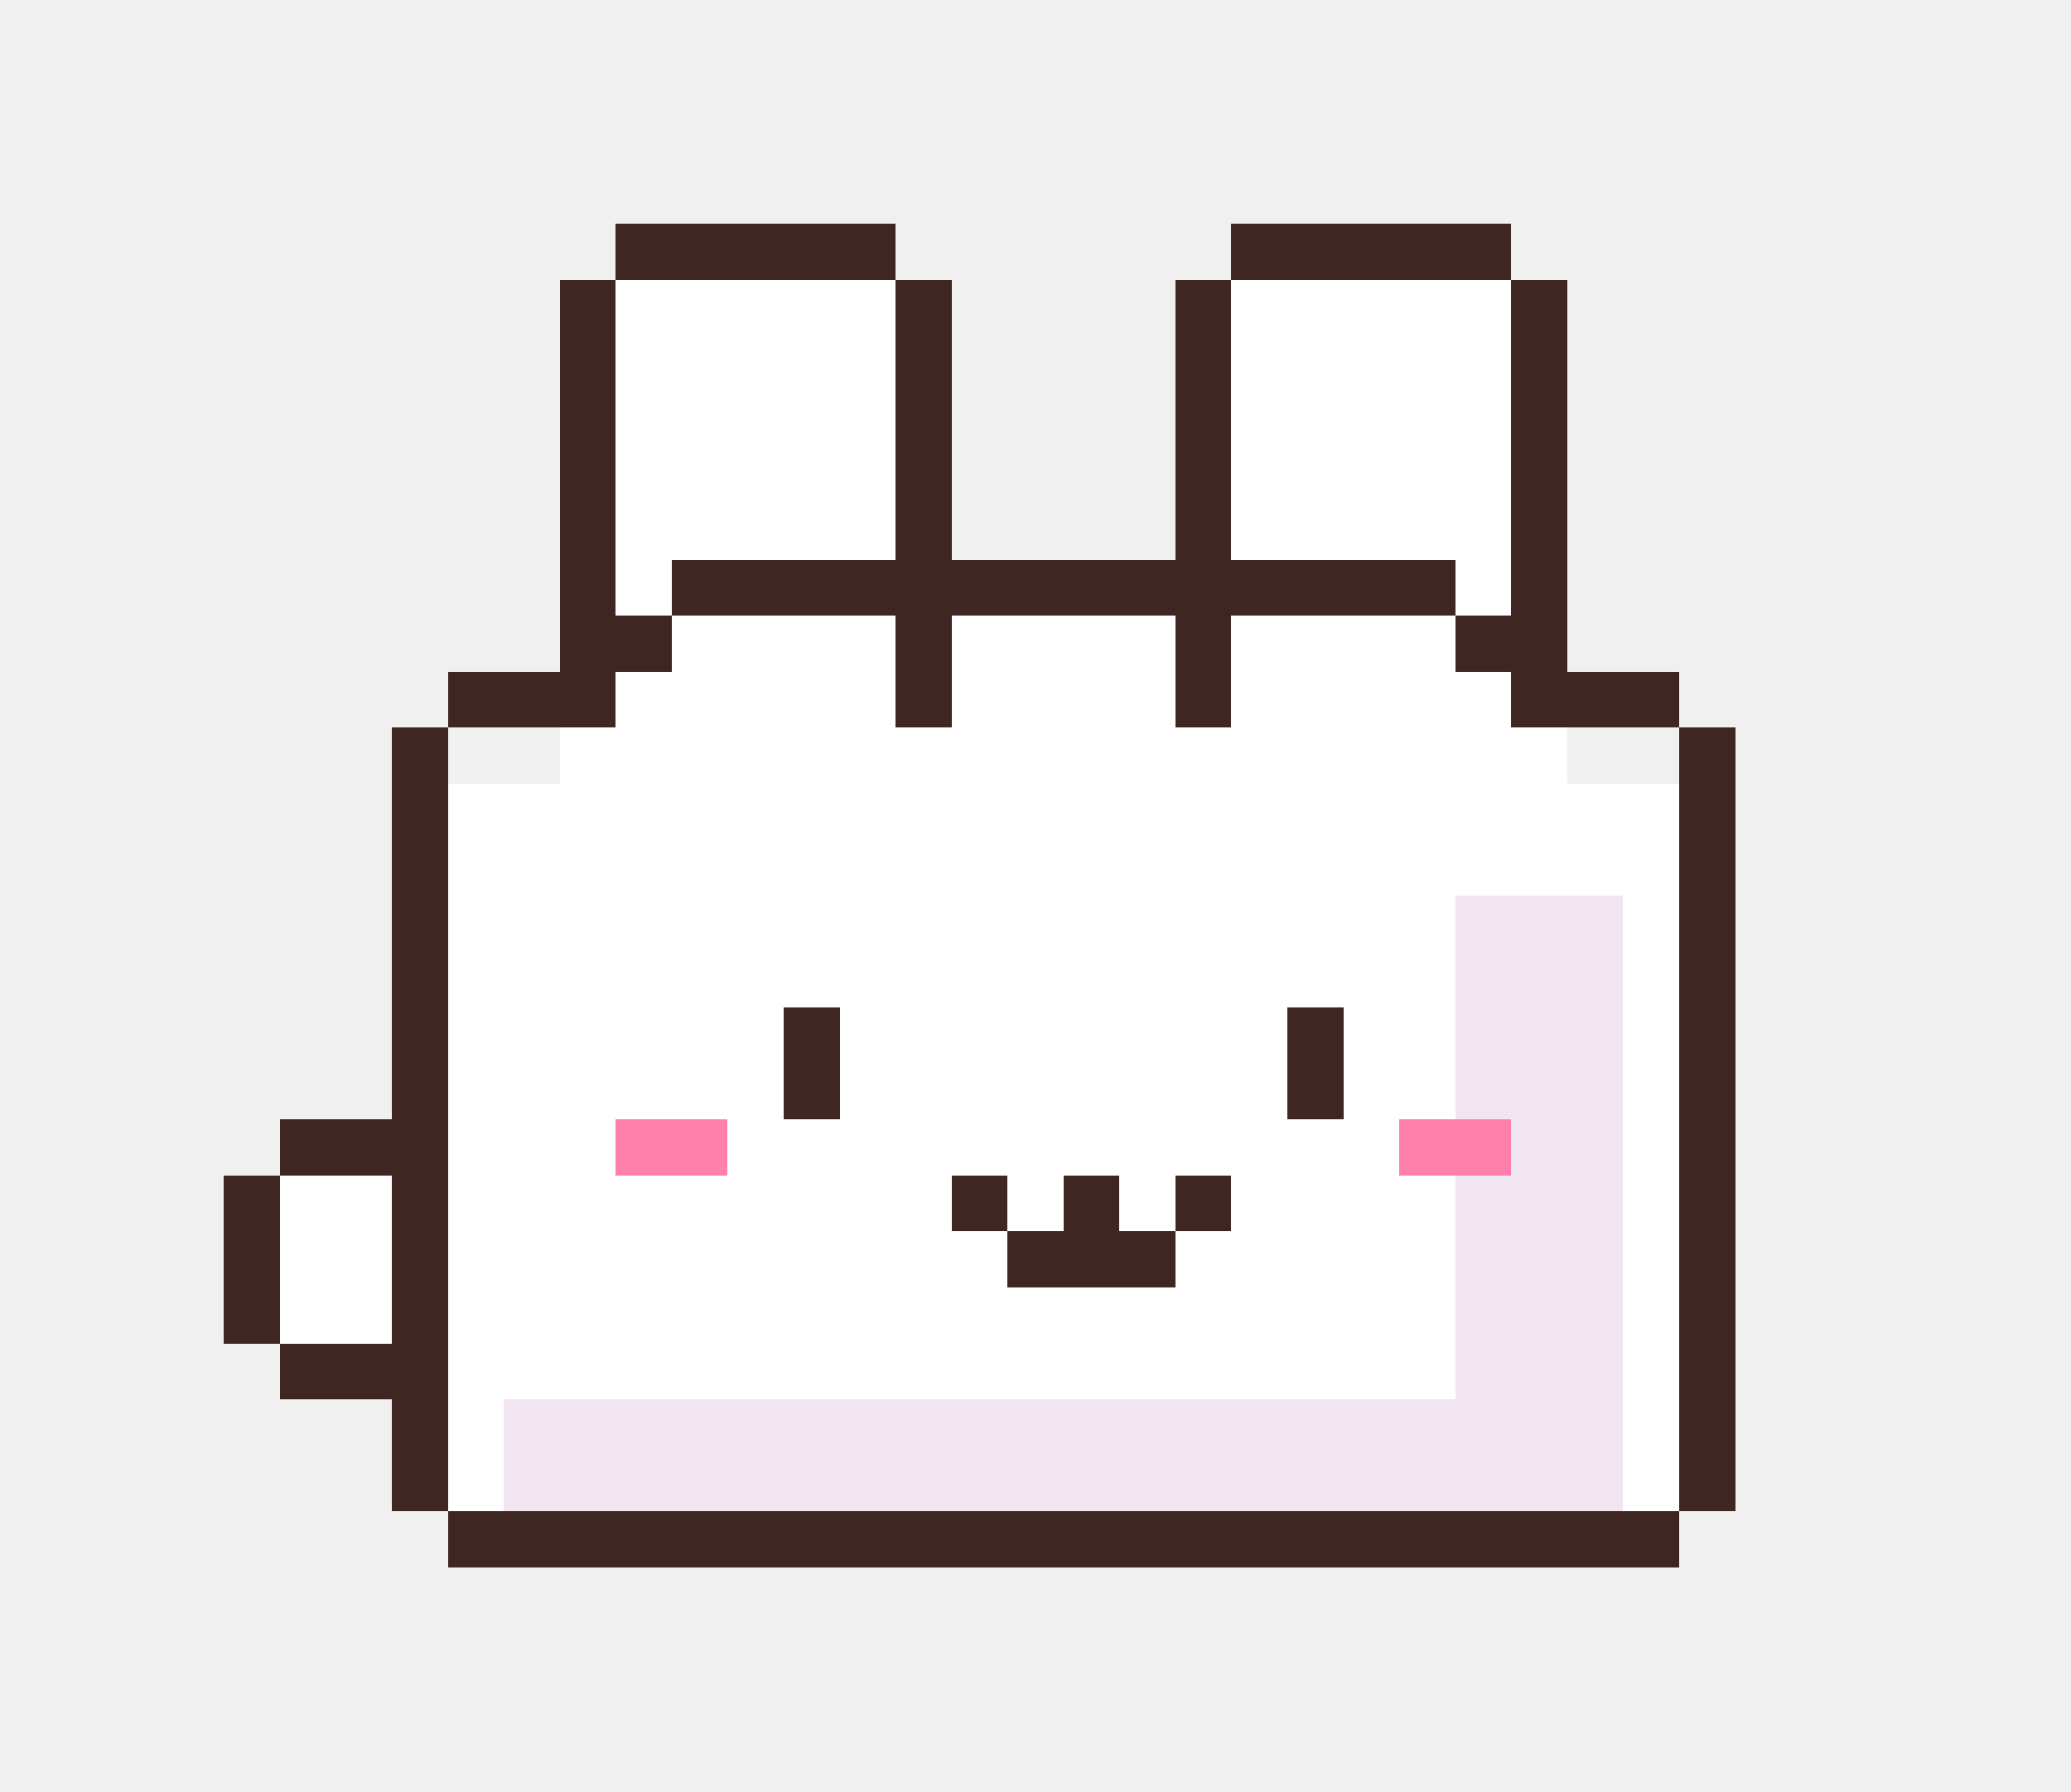
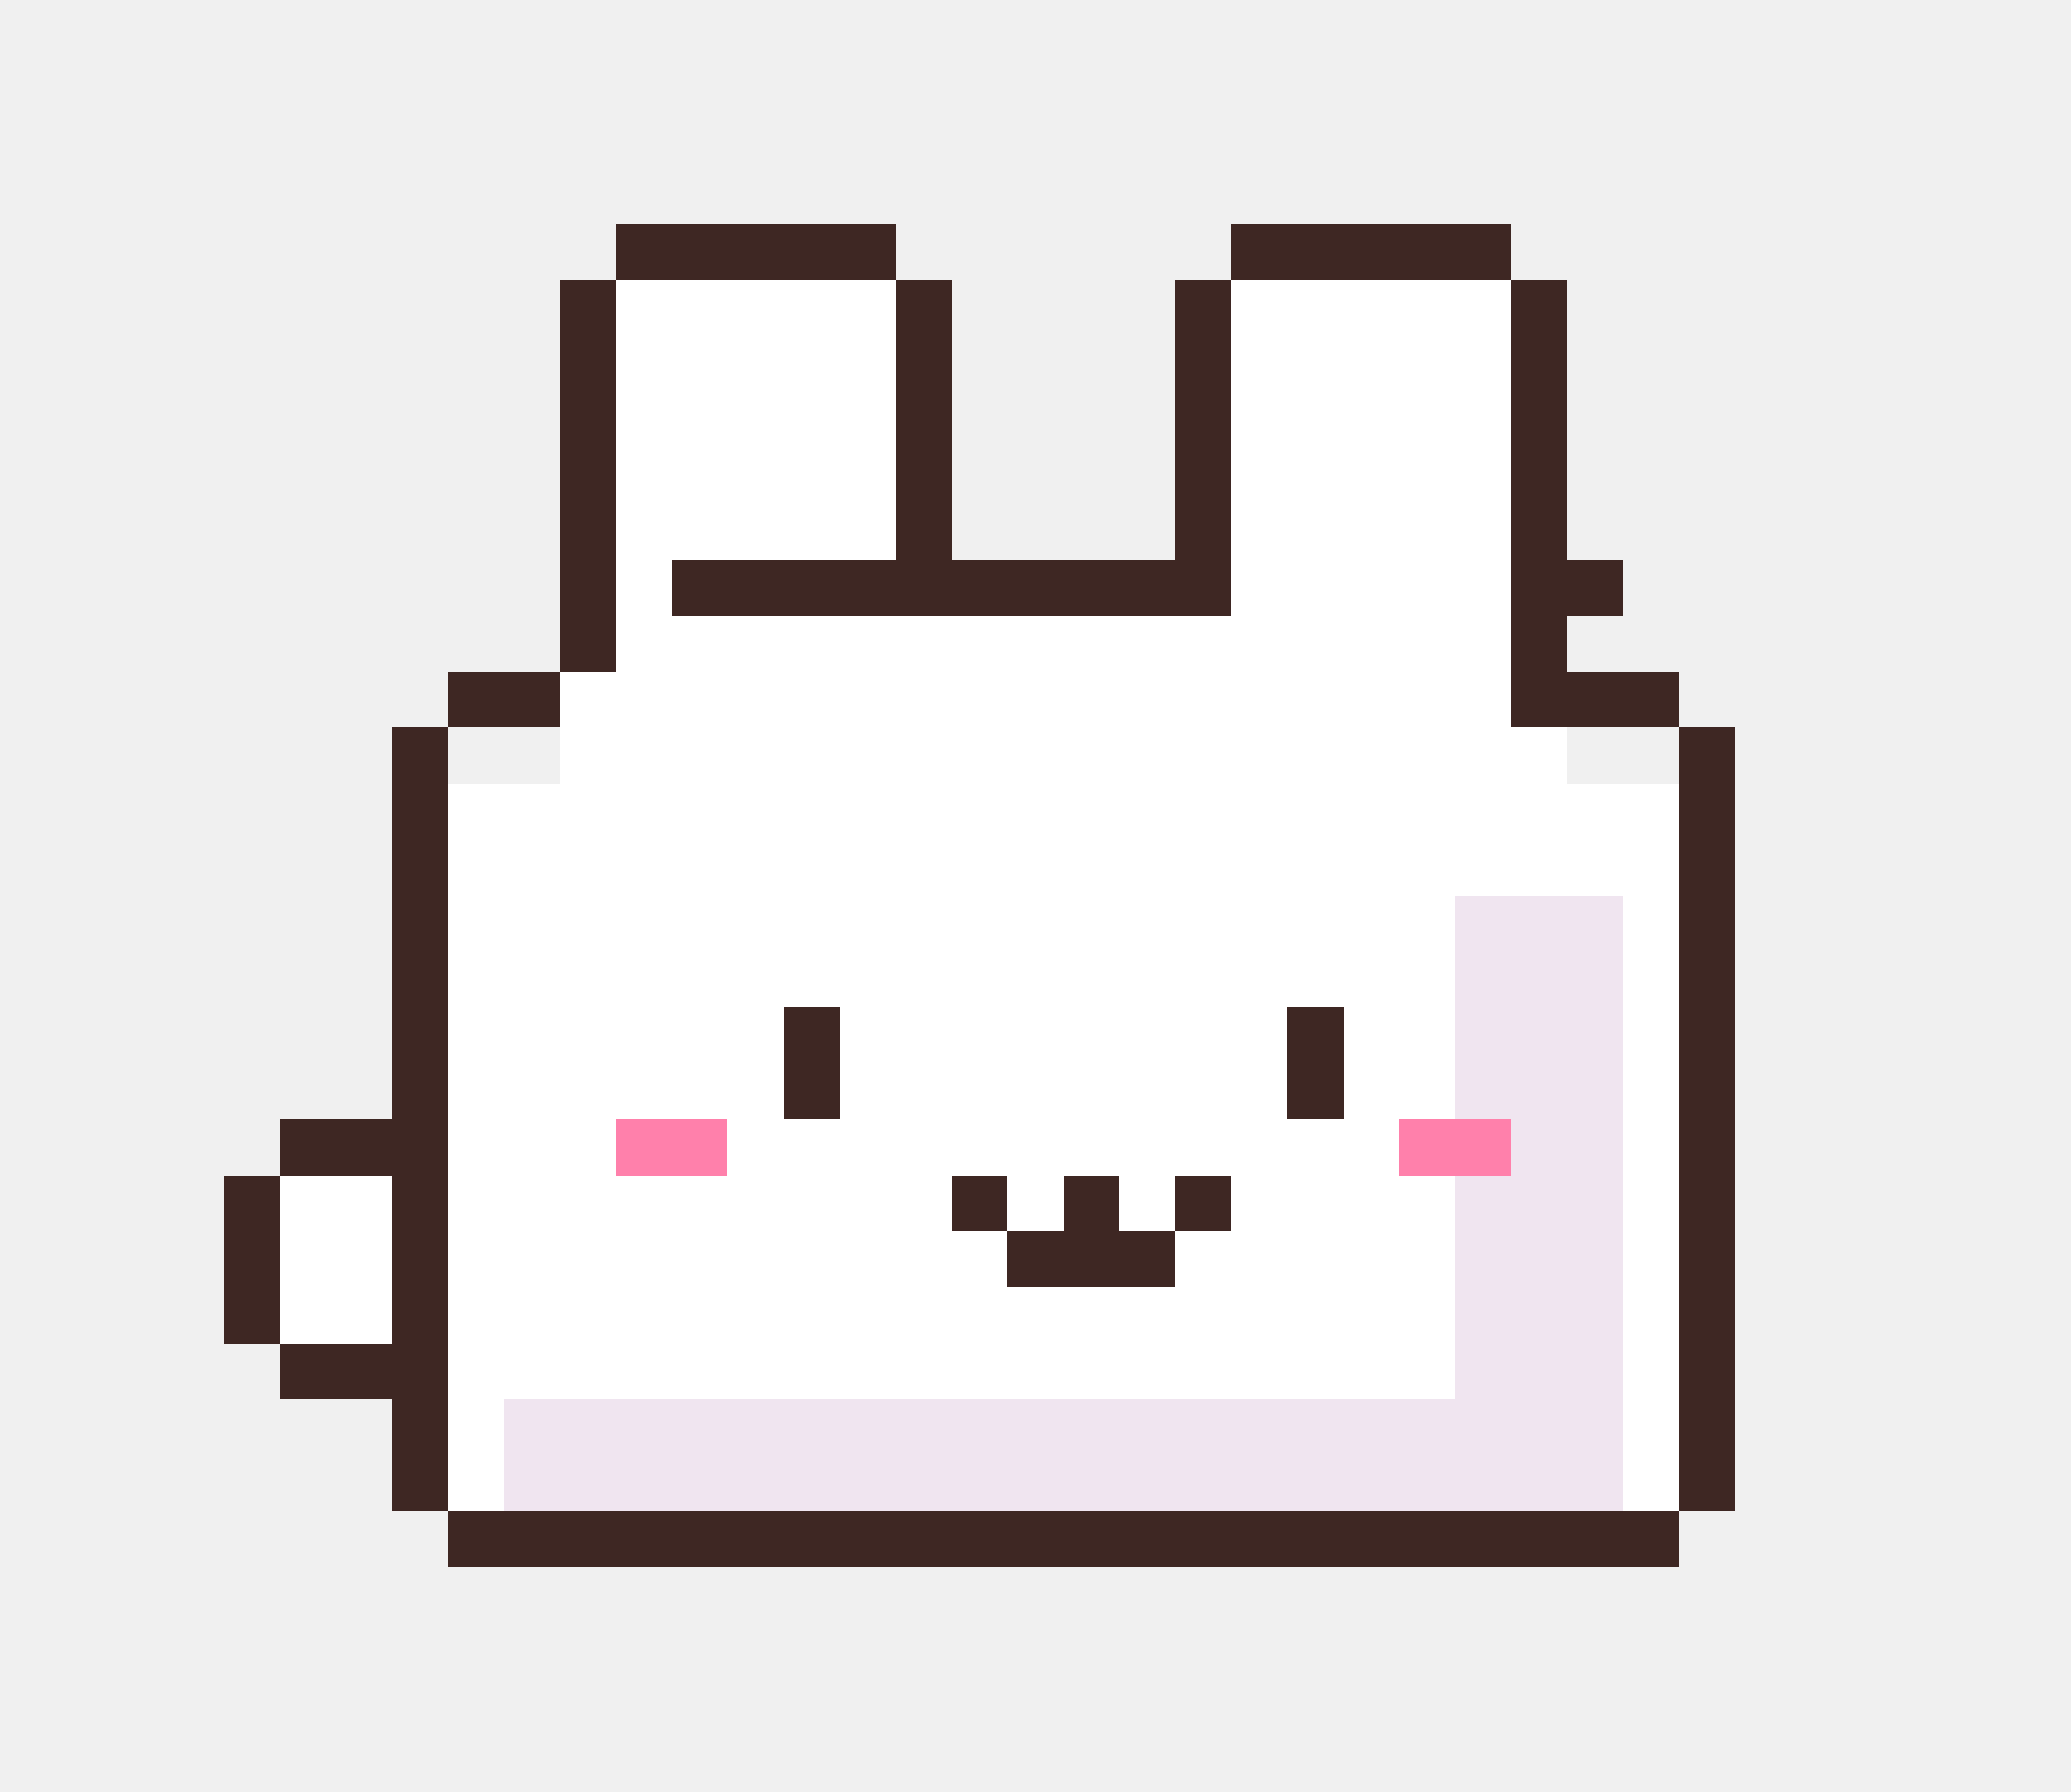
<svg xmlns="http://www.w3.org/2000/svg" width="370" height="320" viewBox="0 0 37 32" shape-rendering="crispEdges">
+   <rect x="11" y="5" width="5" height="8" fill="#FFFFFF" />
+   <rect x="22" y="5" width="5" height="8" fill="#FFFFFF" />
  <rect x="8" y="14" width="22" height="13" fill="#FFFFFF" />
  <rect x="10" y="12" width="18" height="2" fill="#FFFFFF" />
-   <rect x="12" y="11" width="14" height="1" fill="#FFFFFF" />
+   <rect x="12" y="11" width="14" height="2" fill="#FFFFFF" />
  <rect x="26" y="16" width="3" height="10" fill="#F0E5F0" />
  <rect x="9" y="25" width="20" height="2" fill="#F0E5F0" />
-   <rect x="11" y="5" width="5" height="8" fill="#FFFFFF" />
-   <rect x="22" y="5" width="5" height="8" fill="#FFFFFF" />
  <rect x="11" y="4" width="5" height="1" fill="#3E2723" />
-   <rect x="10" y="5" width="1" height="8" fill="#3E2723" />
-   <rect x="16" y="5" width="1" height="8" fill="#3E2723" />
+   <rect x="10" y="5" width="1" height="6" fill="#3E2723" />
+   <rect x="16" y="5" width="1" height="6" fill="#3E2723" />
  <rect x="22" y="4" width="5" height="1" fill="#3E2723" />
-   <rect x="21" y="5" width="1" height="8" fill="#3E2723" />
+   <rect x="21" y="5" width="1" height="6" fill="#3E2723" />
  <rect x="27" y="5" width="1" height="8" fill="#3E2723" />
-   <rect x="12" y="10" width="14" height="1" fill="#3E2723" />
-   <rect x="10" y="11" width="2" height="1" fill="#3E2723" />
-   <rect x="26" y="11" width="2" height="1" fill="#3E2723" />
+   <rect x="12" y="10" width="10" height="1" fill="#3E2723" />
+   <rect x="27" y="10" width="2" height="1" fill="#3E2723" />
+   <rect x="10" y="11" width="1" height="1" fill="#3E2723" />
  <rect x="8" y="12" width="2" height="1" fill="#3E2723" />
  <rect x="28" y="12" width="2" height="1" fill="#3E2723" />
  <rect x="7" y="13" width="1" height="14" fill="#3E2723" />
  <rect x="30" y="13" width="1" height="14" fill="#3E2723" />
  <rect x="8" y="27" width="22" height="1" fill="#3E2723" />
  <rect x="14" y="18" width="1" height="2" fill="#3E2723" />
  <rect x="23" y="18" width="1" height="2" fill="#3E2723" />
  <rect x="17" y="21" width="1" height="1" fill="#3E2723" />
  <rect x="19" y="21" width="1" height="1" fill="#3E2723" />
  <rect x="21" y="21" width="1" height="1" fill="#3E2723" />
  <rect x="18" y="22" width="3" height="1" fill="#3E2723" />
  <rect x="11" y="20" width="2" height="1" fill="#FF80AB" />
  <rect x="25" y="20" width="2" height="1" fill="#FF80AB" />
  <rect x="5" y="21" width="2" height="3" fill="#FFFFFF" />
  <rect x="4" y="21" width="1" height="3" fill="#3E2723" />
  <rect x="5" y="20" width="2" height="1" fill="#3E2723" />
  <rect x="5" y="24" width="2" height="1" fill="#3E2723" />
</svg>
